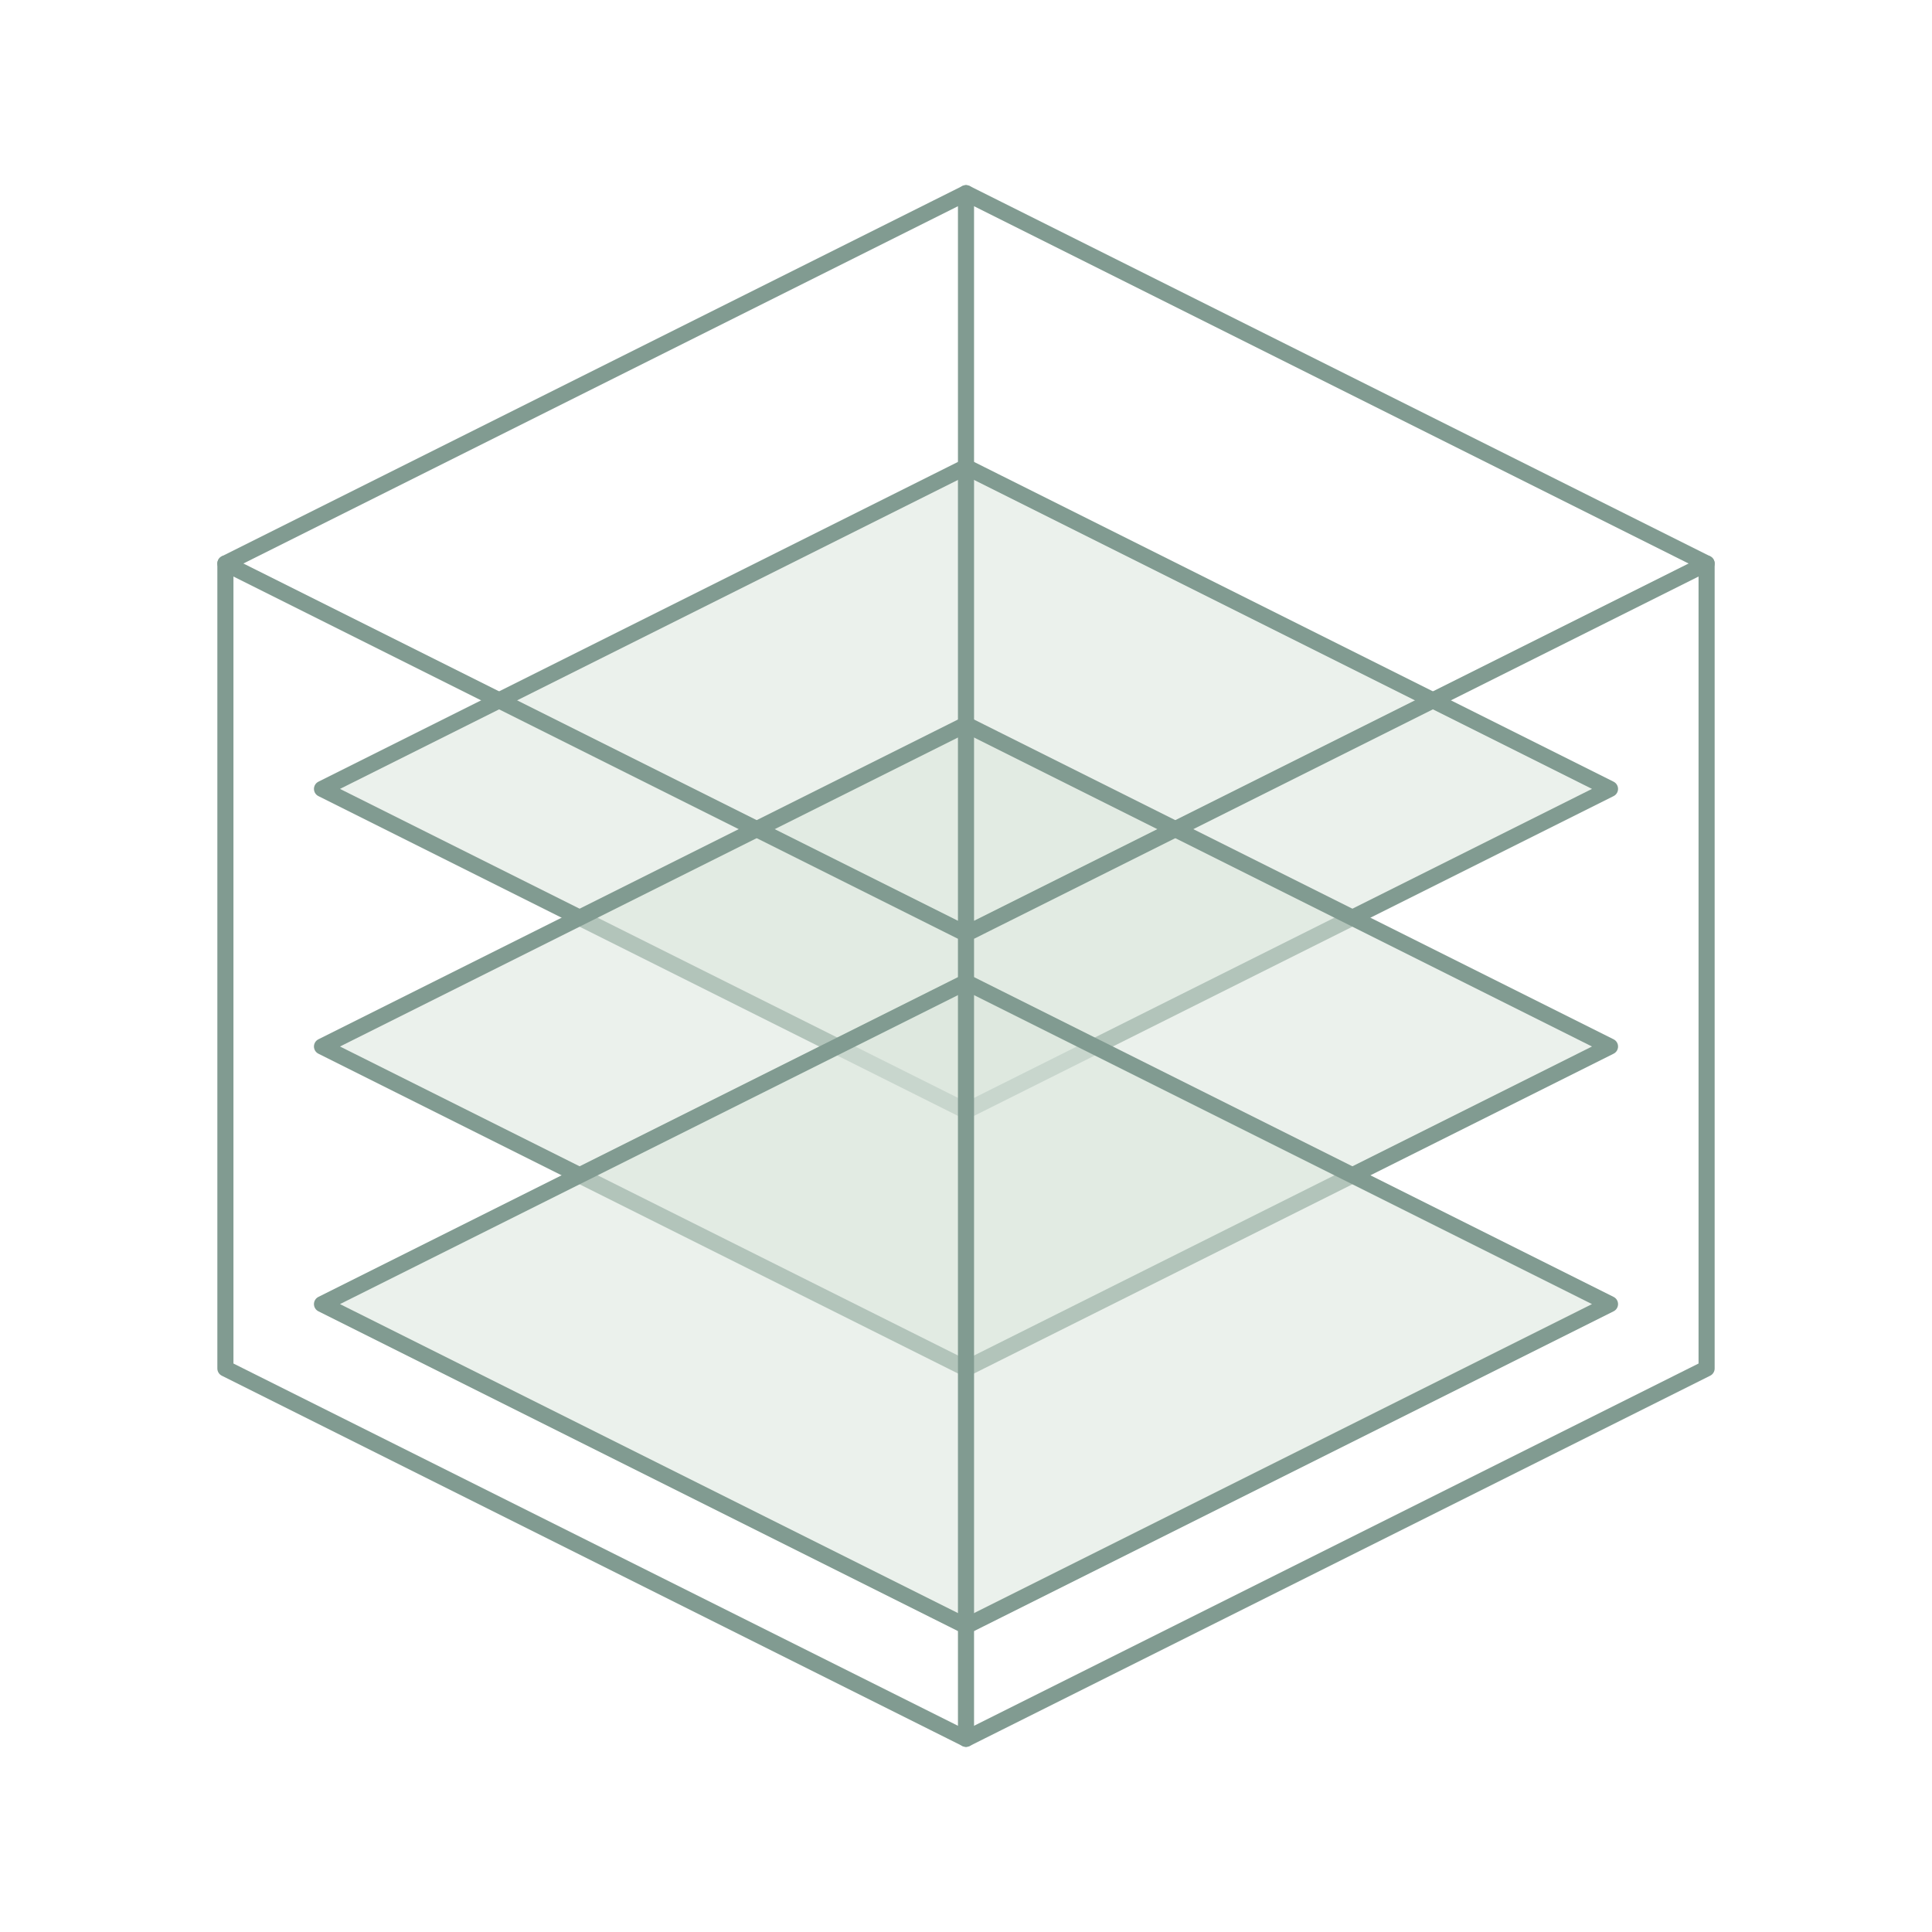
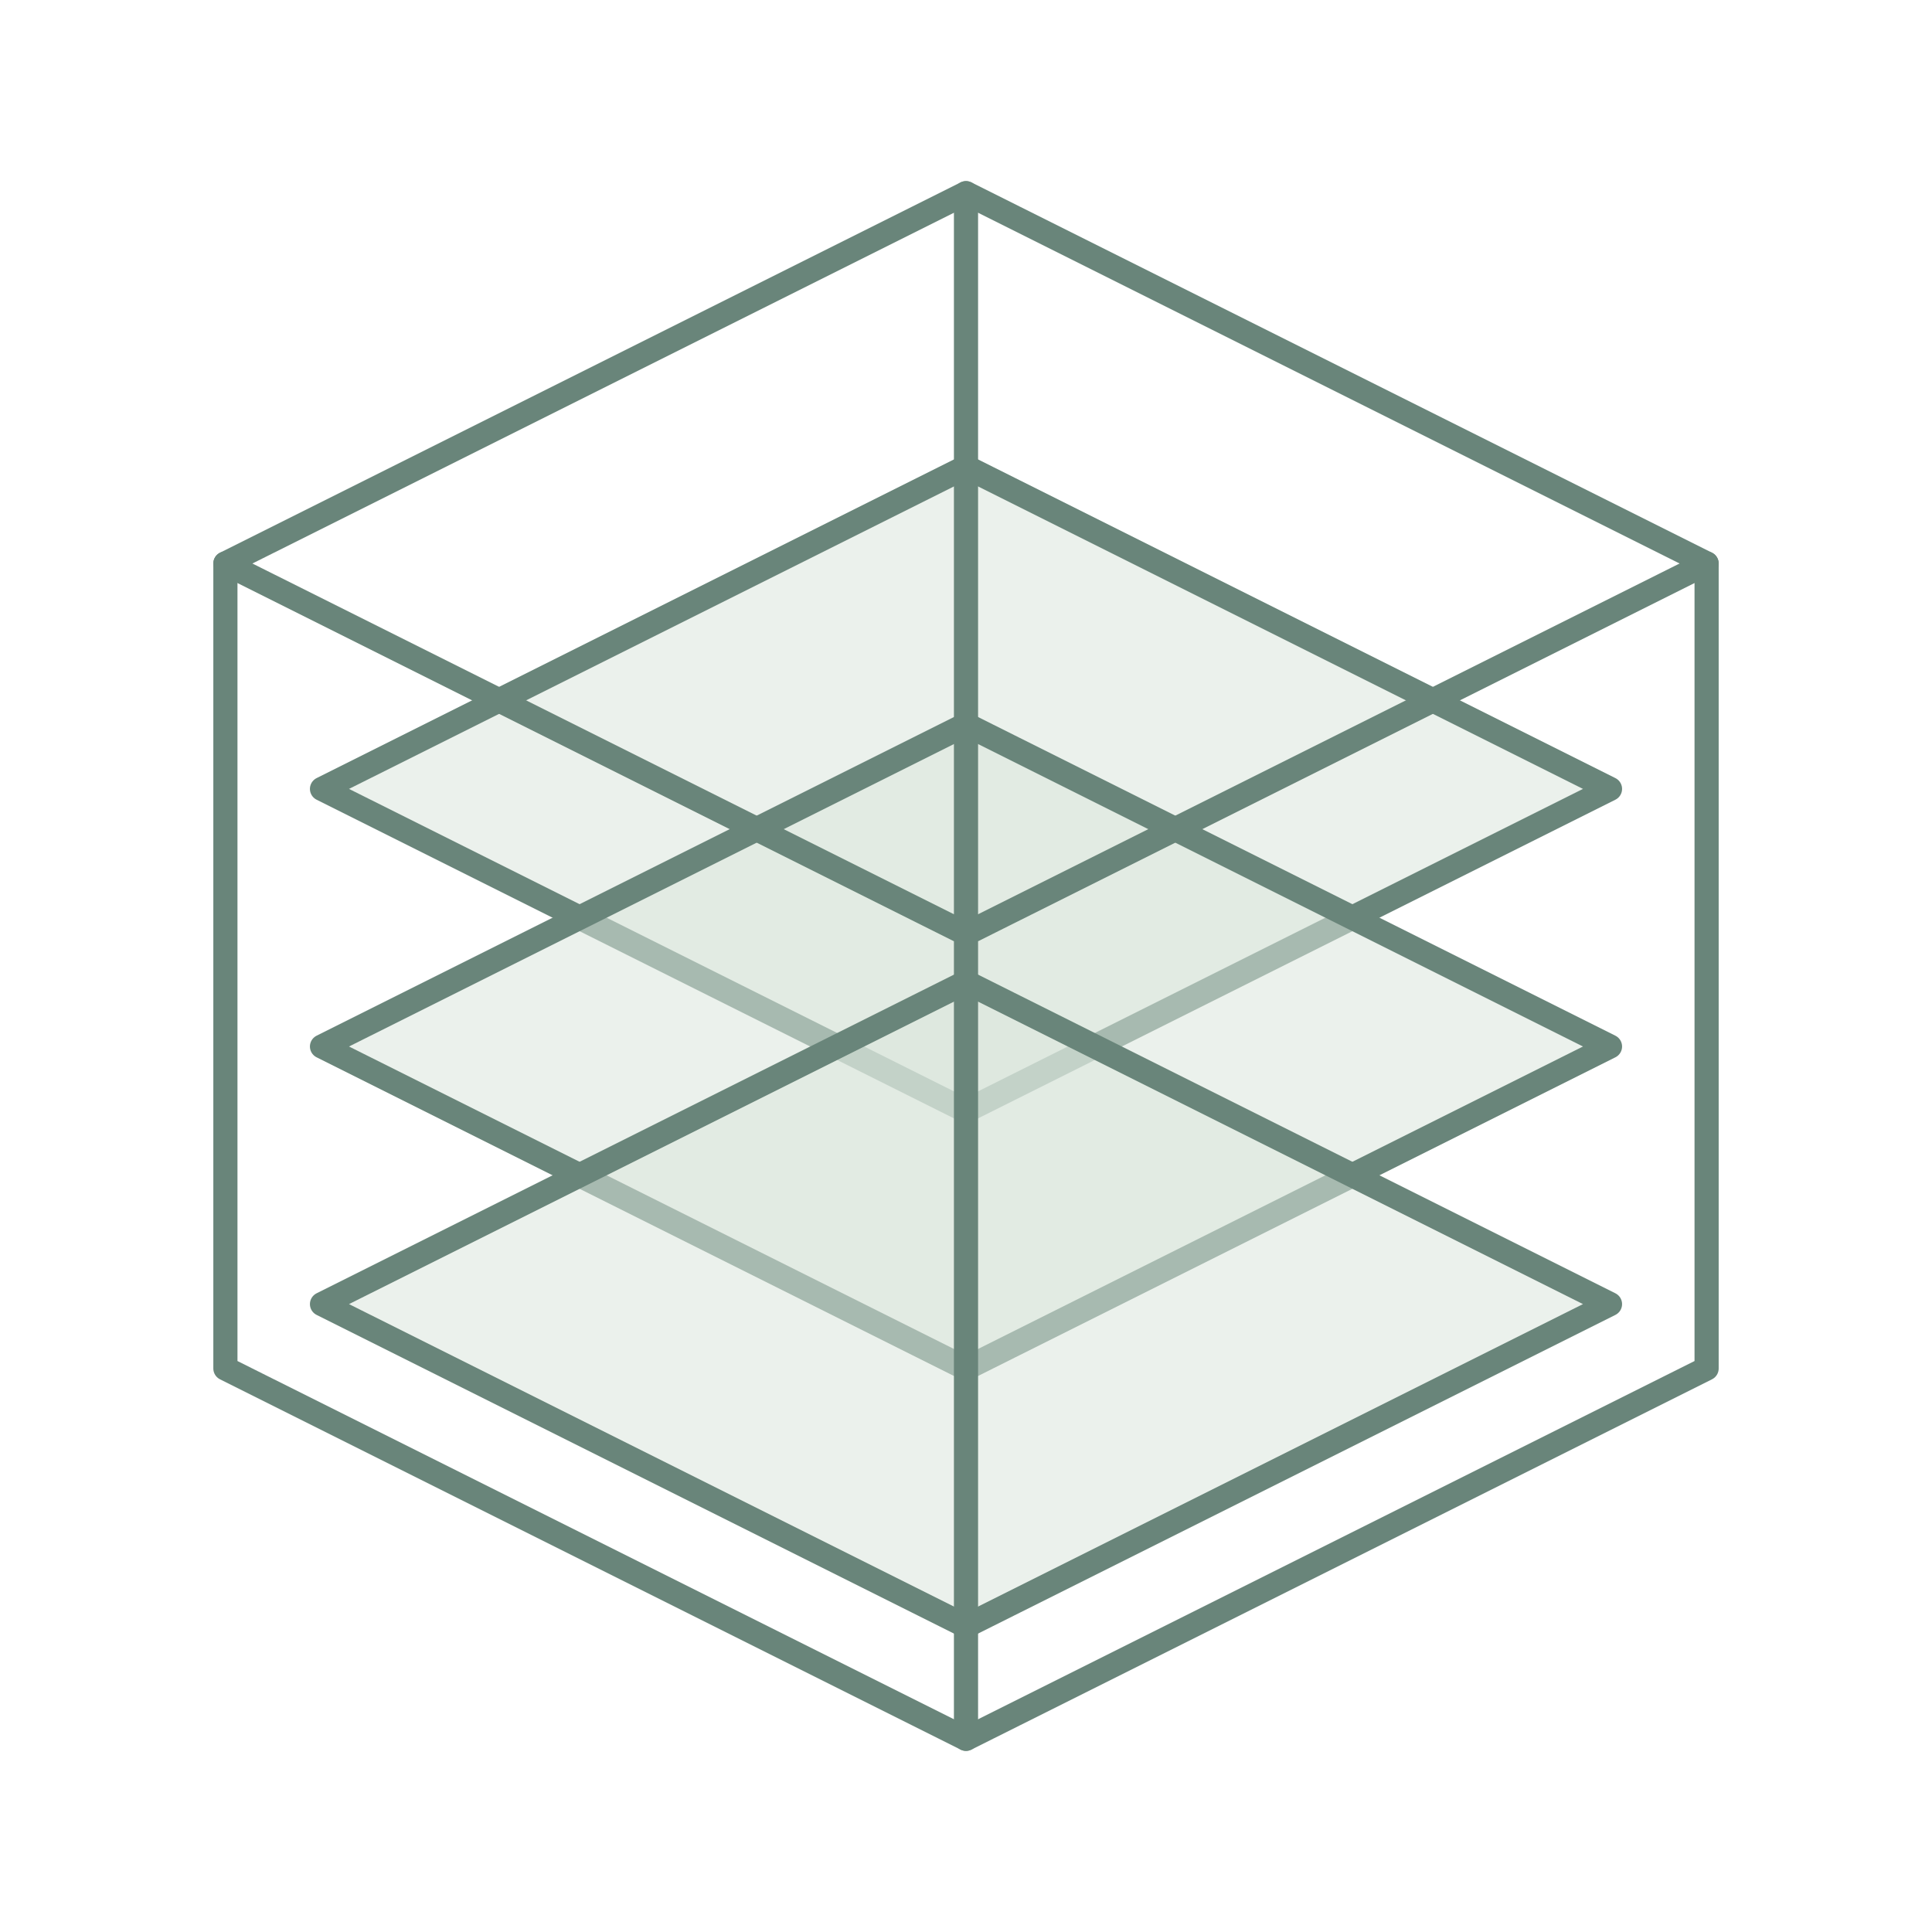
- <svg xmlns="http://www.w3.org/2000/svg" viewBox="0 0 120 120" fill="none" stroke="#819b91" stroke-width="1" stroke-linejoin="round" stroke-linecap="round">
+ <svg xmlns="http://www.w3.org/2000/svg" viewBox="0 0 120 120" fill="none" stroke="#69857a" stroke-width="1.5" stroke-linejoin="round" stroke-linecap="round">
  <g fill="#dbe5dc" fill-opacity=".55">
    <path d="M20 49 60 29 100 49 60 69Z" />
    <path d="M20 65 60 45 100 65 60 85Z" />
    <path d="M20 81 60 61 100 81 60 101Z" />
  </g>
  <g fill="none">
    <path d="M14 35 60 12 106 35 106 85 60 108 14 85Z" />
    <path d="M14 35 60 58 106 35M60 58V108M60 12V62" />
  </g>
</svg>
